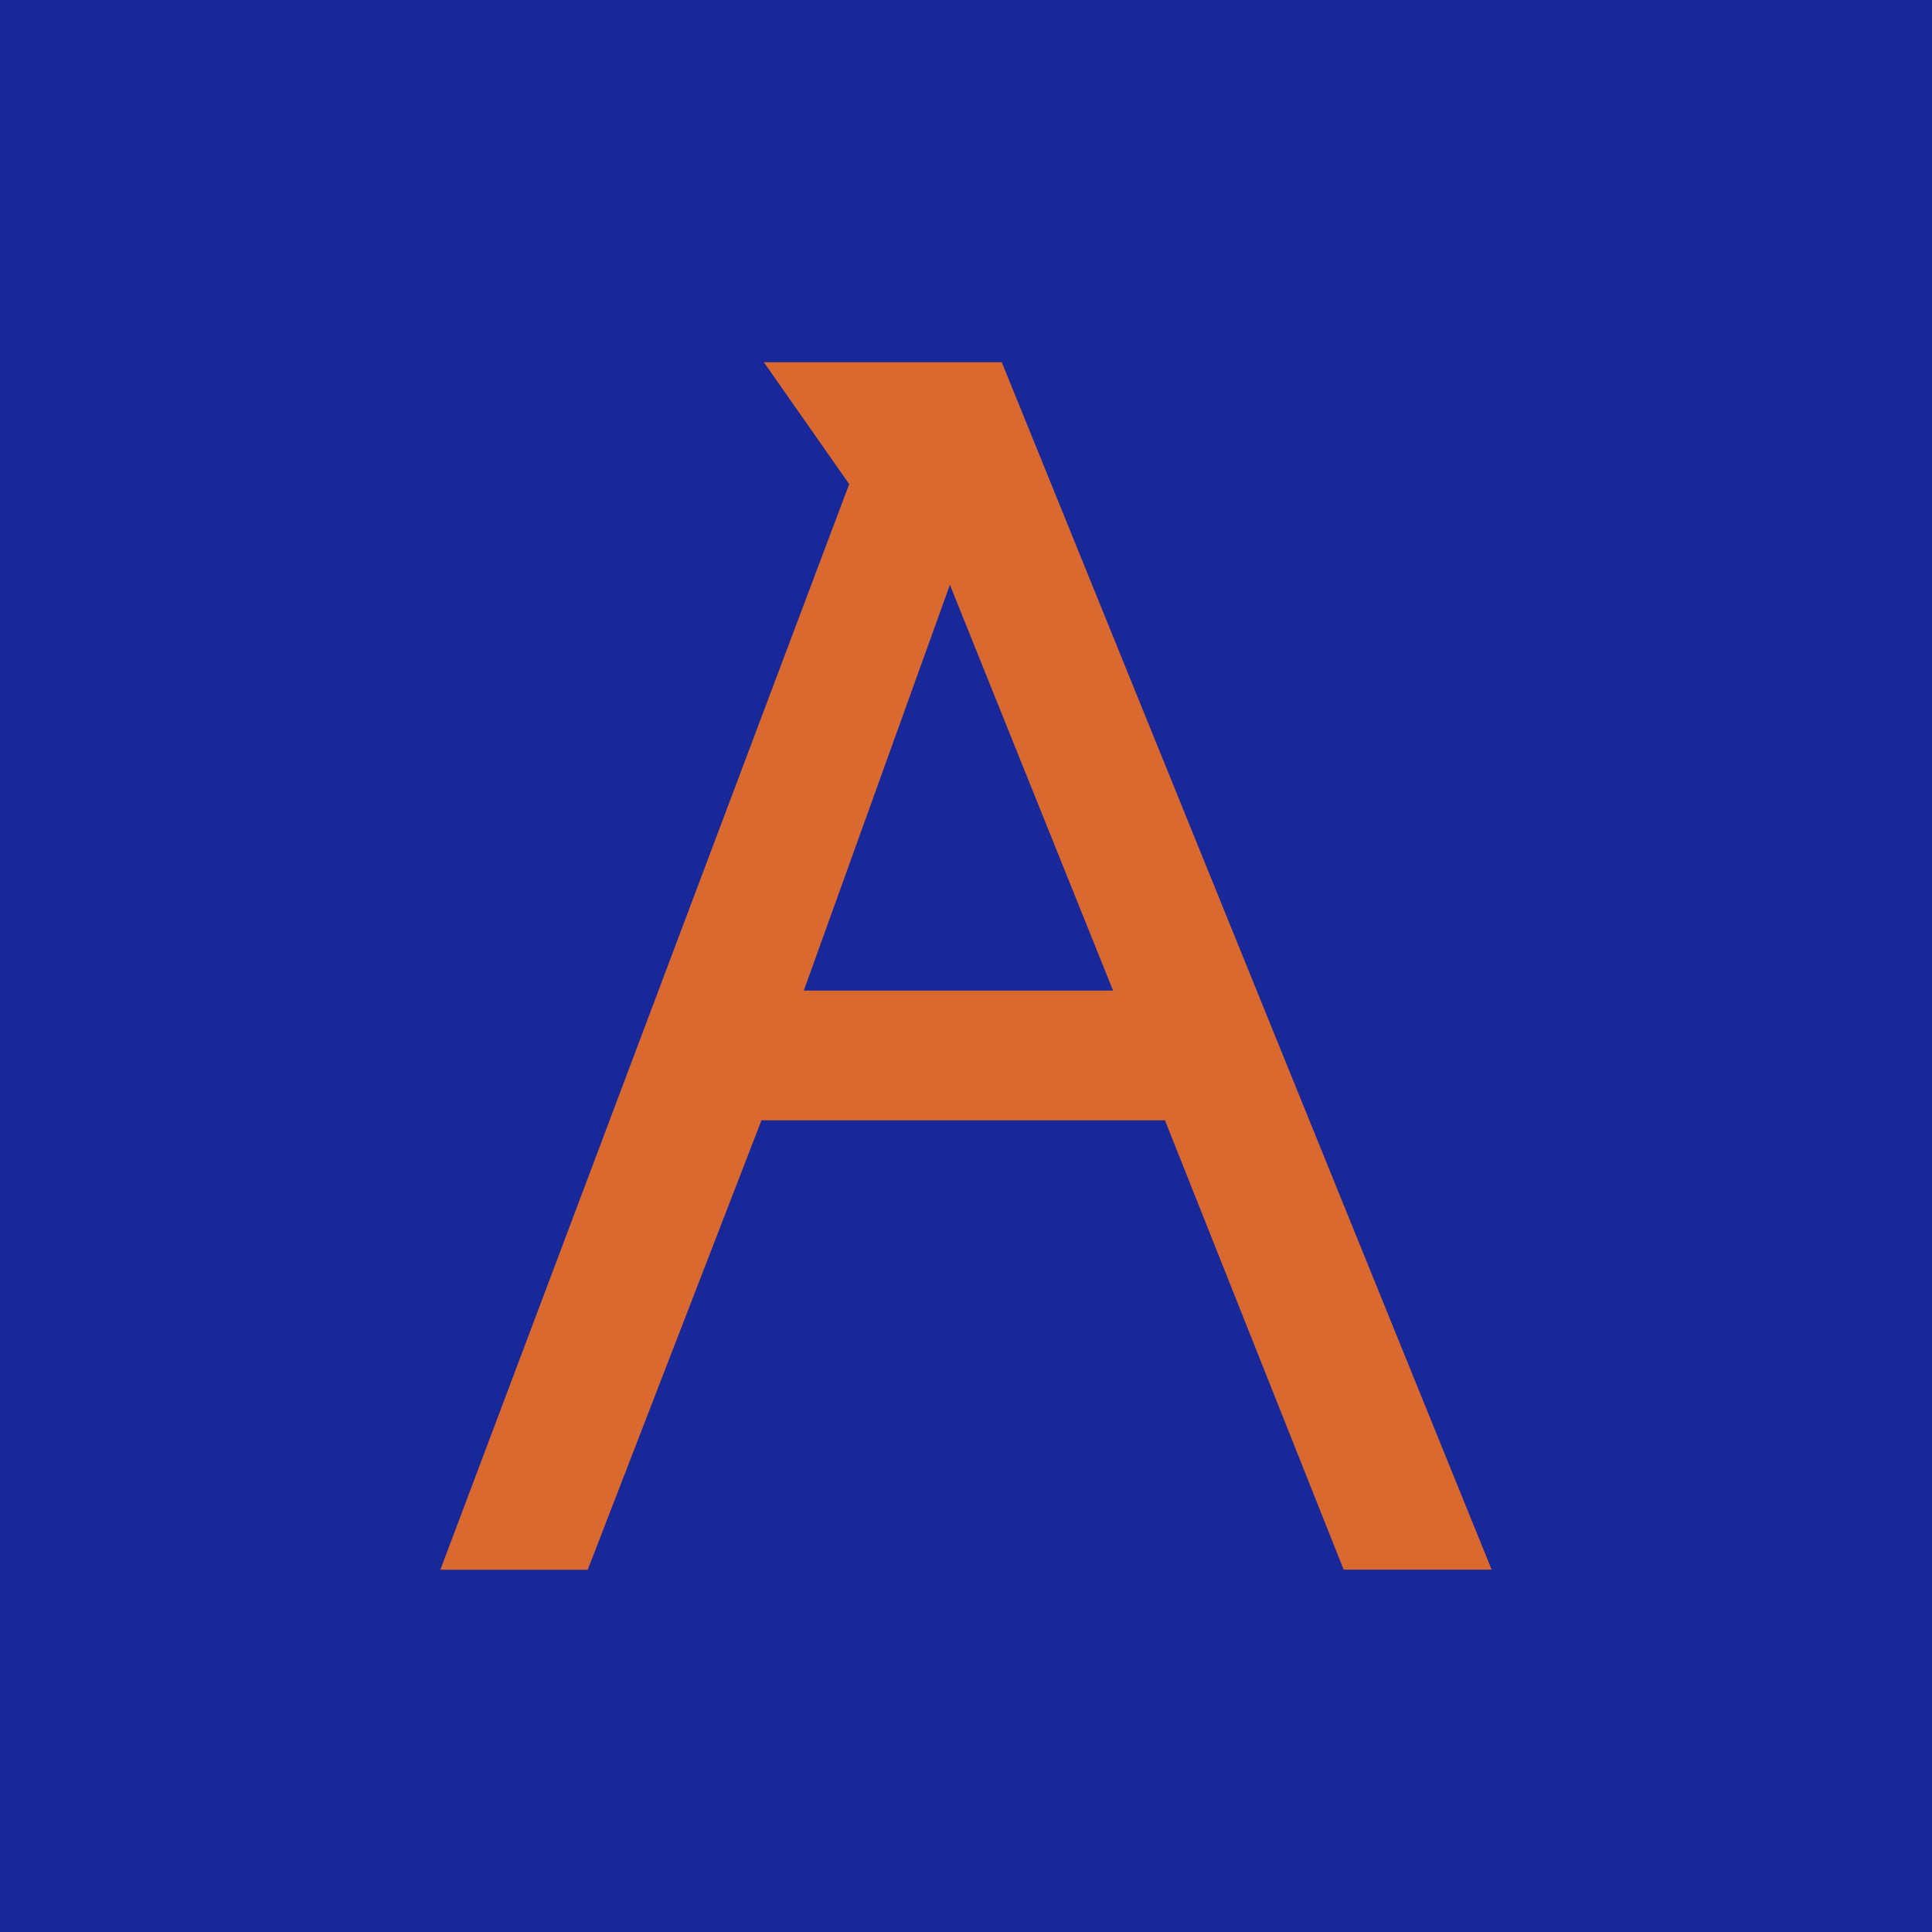
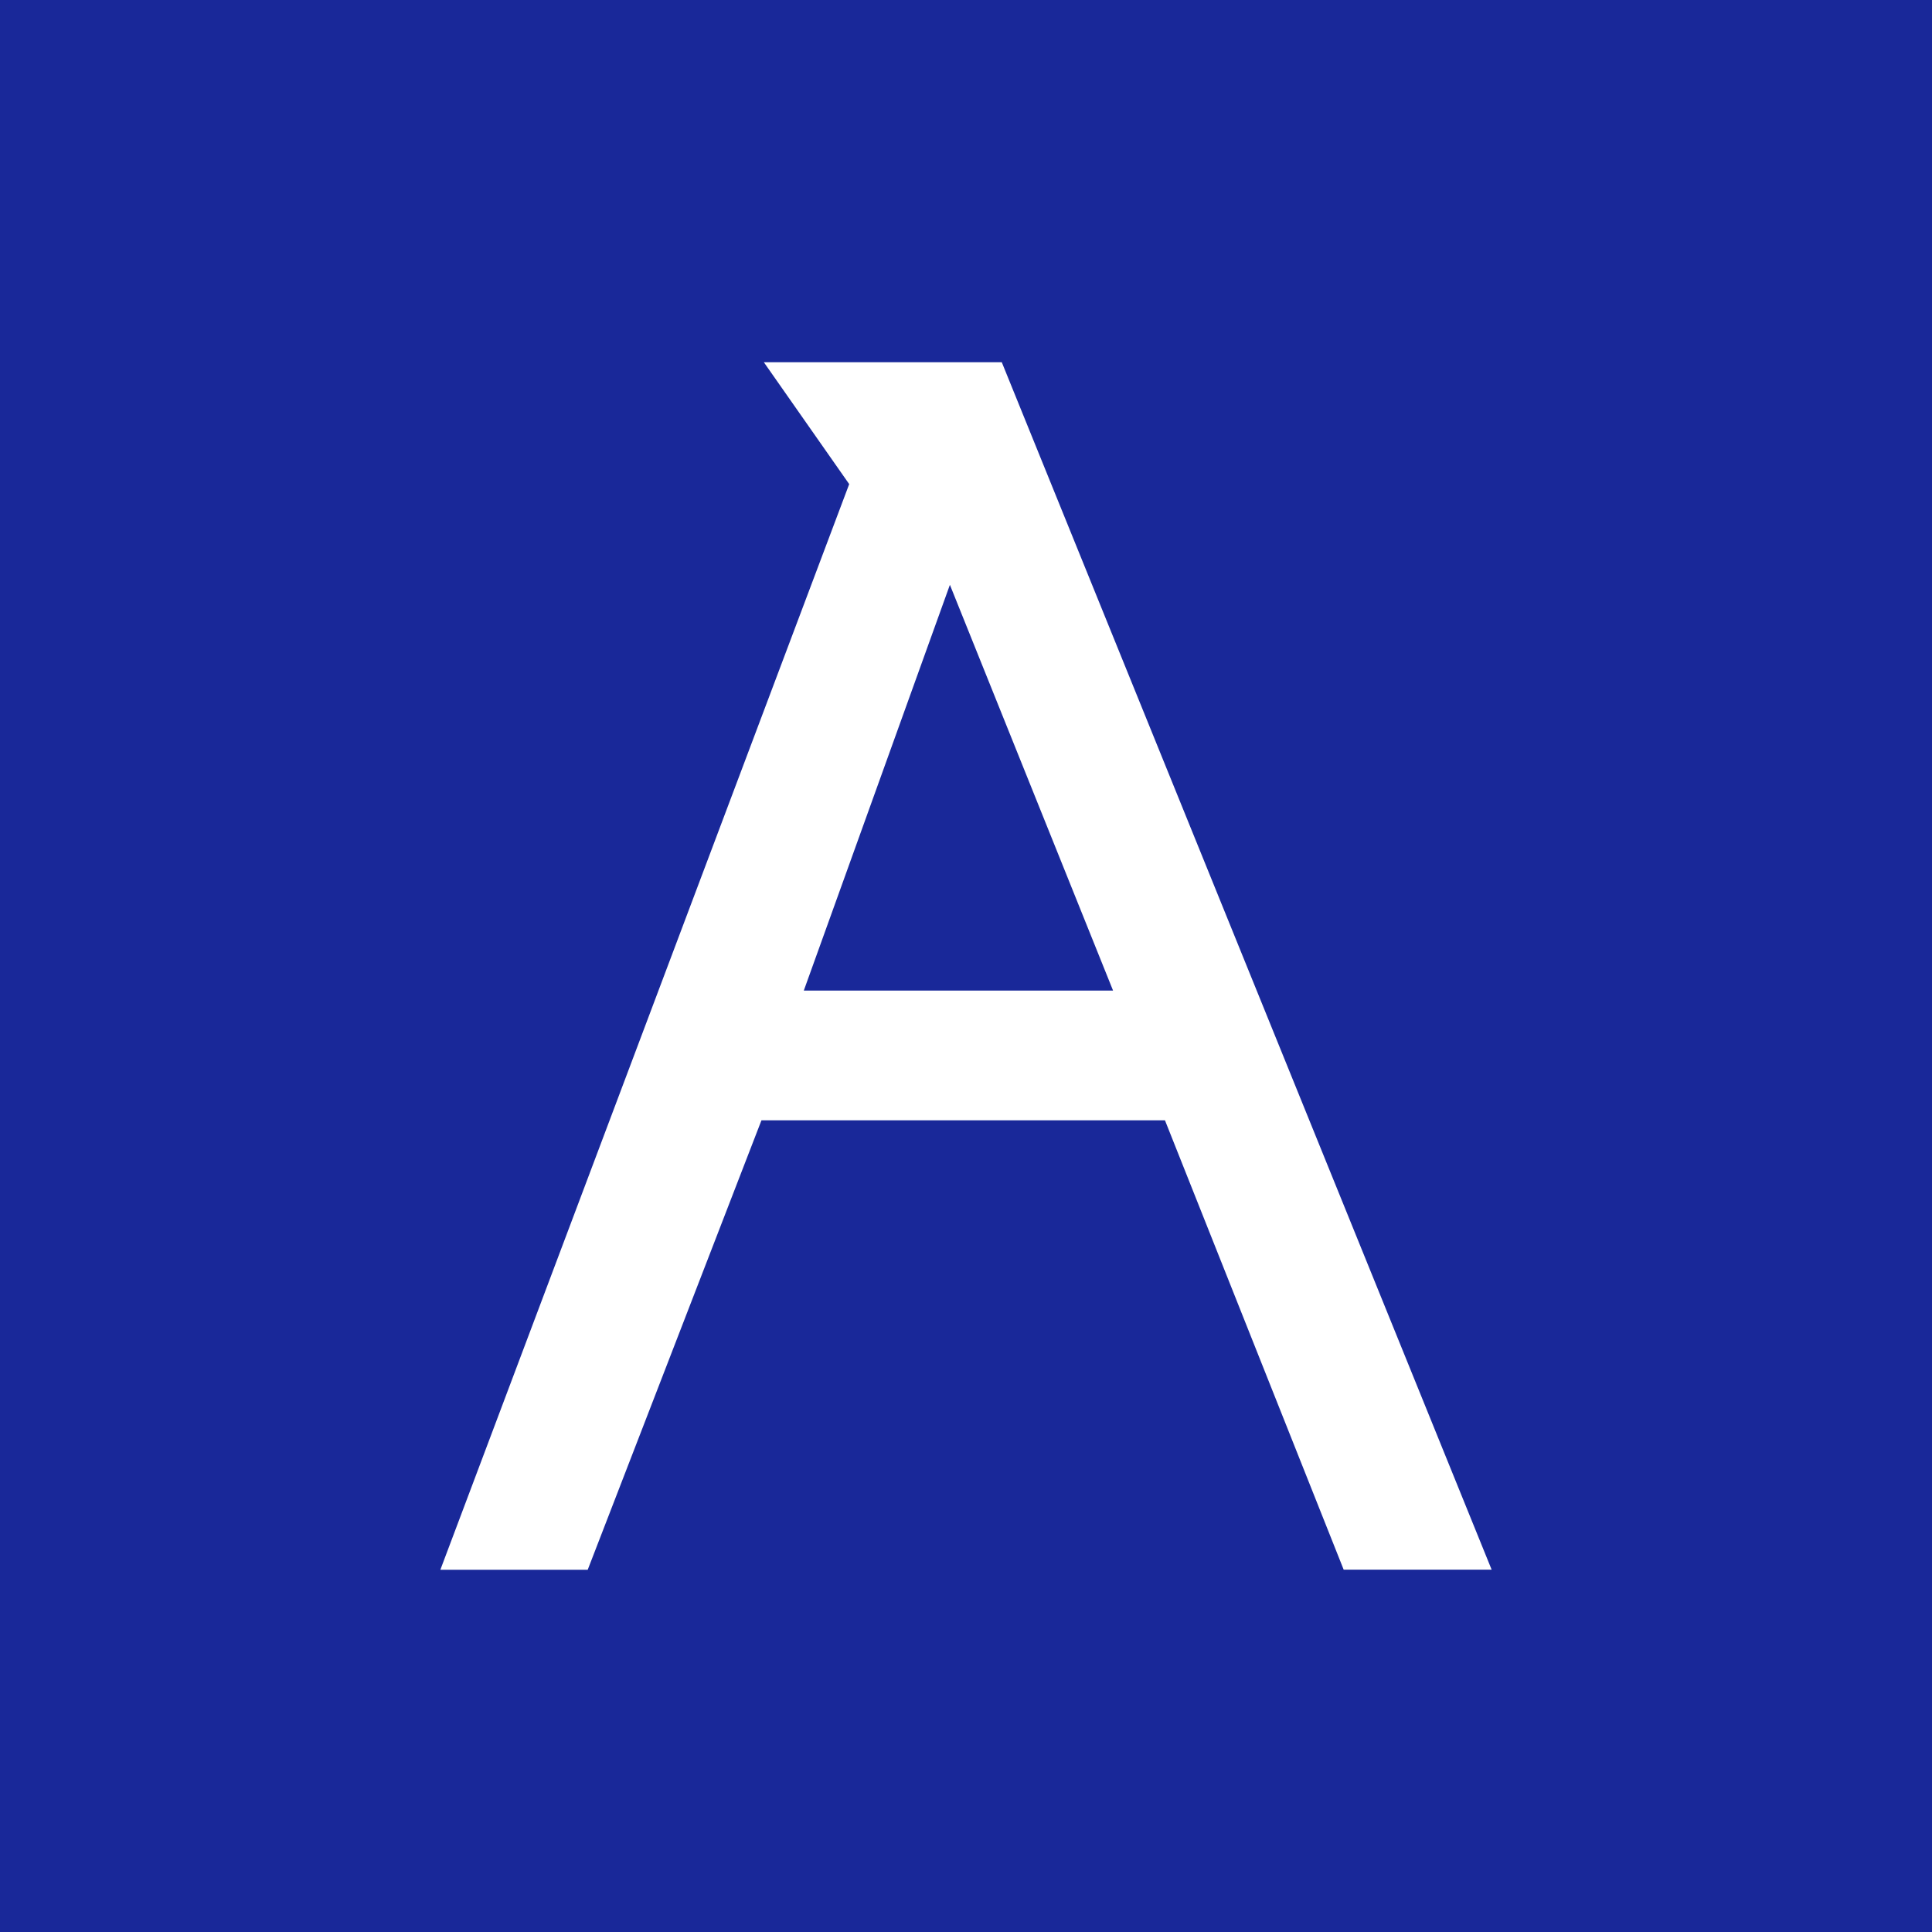
<svg xmlns="http://www.w3.org/2000/svg" viewBox="0 0 512 512">
  <rect width="512" height="512" fill="#192899" />
  <g transform="translate(116.701 86.381) scale(3.015454)">
-     <path fill="#da6930" d="M79.39,109.31l-15.71-39.5H28.22l-15.27,39.5H0L35.93,13.9l-7.5-10.71h20.91l43.05,106.11h-13ZM59.12,58.41l-14.34-35.66-12.84,35.66h27.18Z" />
+     <path fill="#ffffff" d="M79.39,109.31l-15.71-39.5H28.22l-15.27,39.5H0L35.93,13.9l-7.5-10.71h20.91l43.05,106.11h-13ZM59.12,58.41l-14.34-35.66-12.84,35.66h27.18Z" />
  </g>
</svg>
